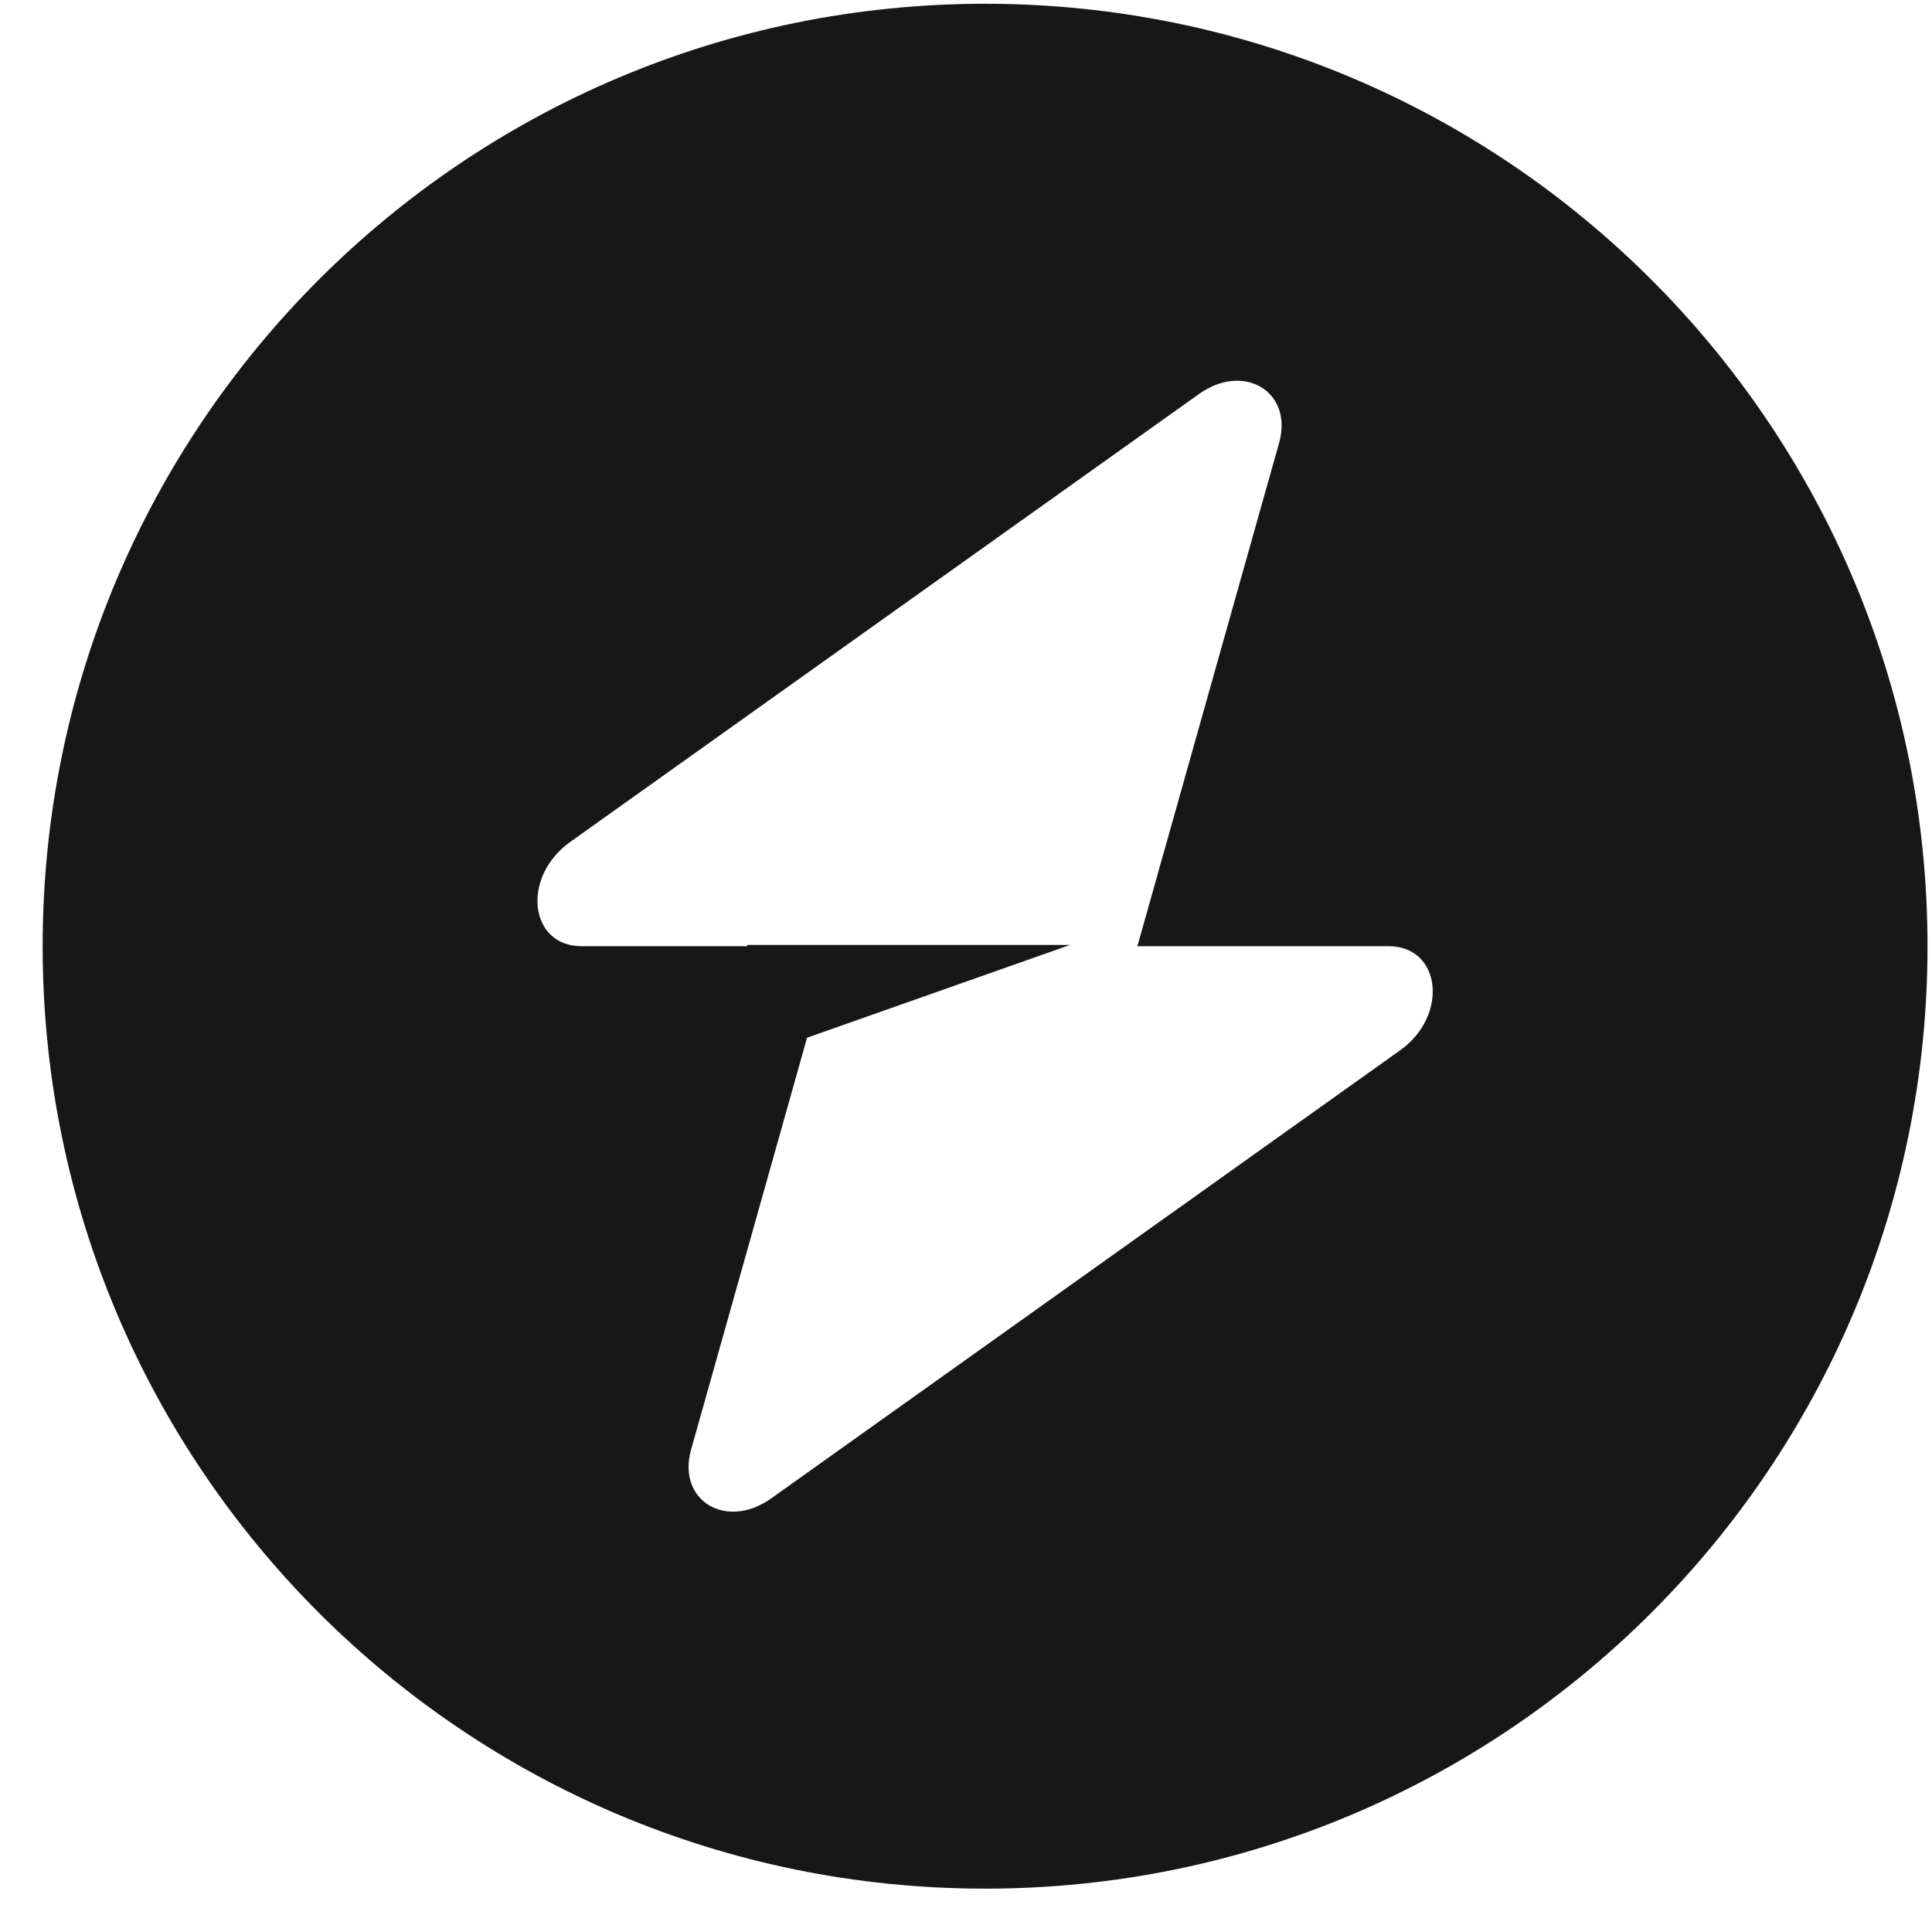
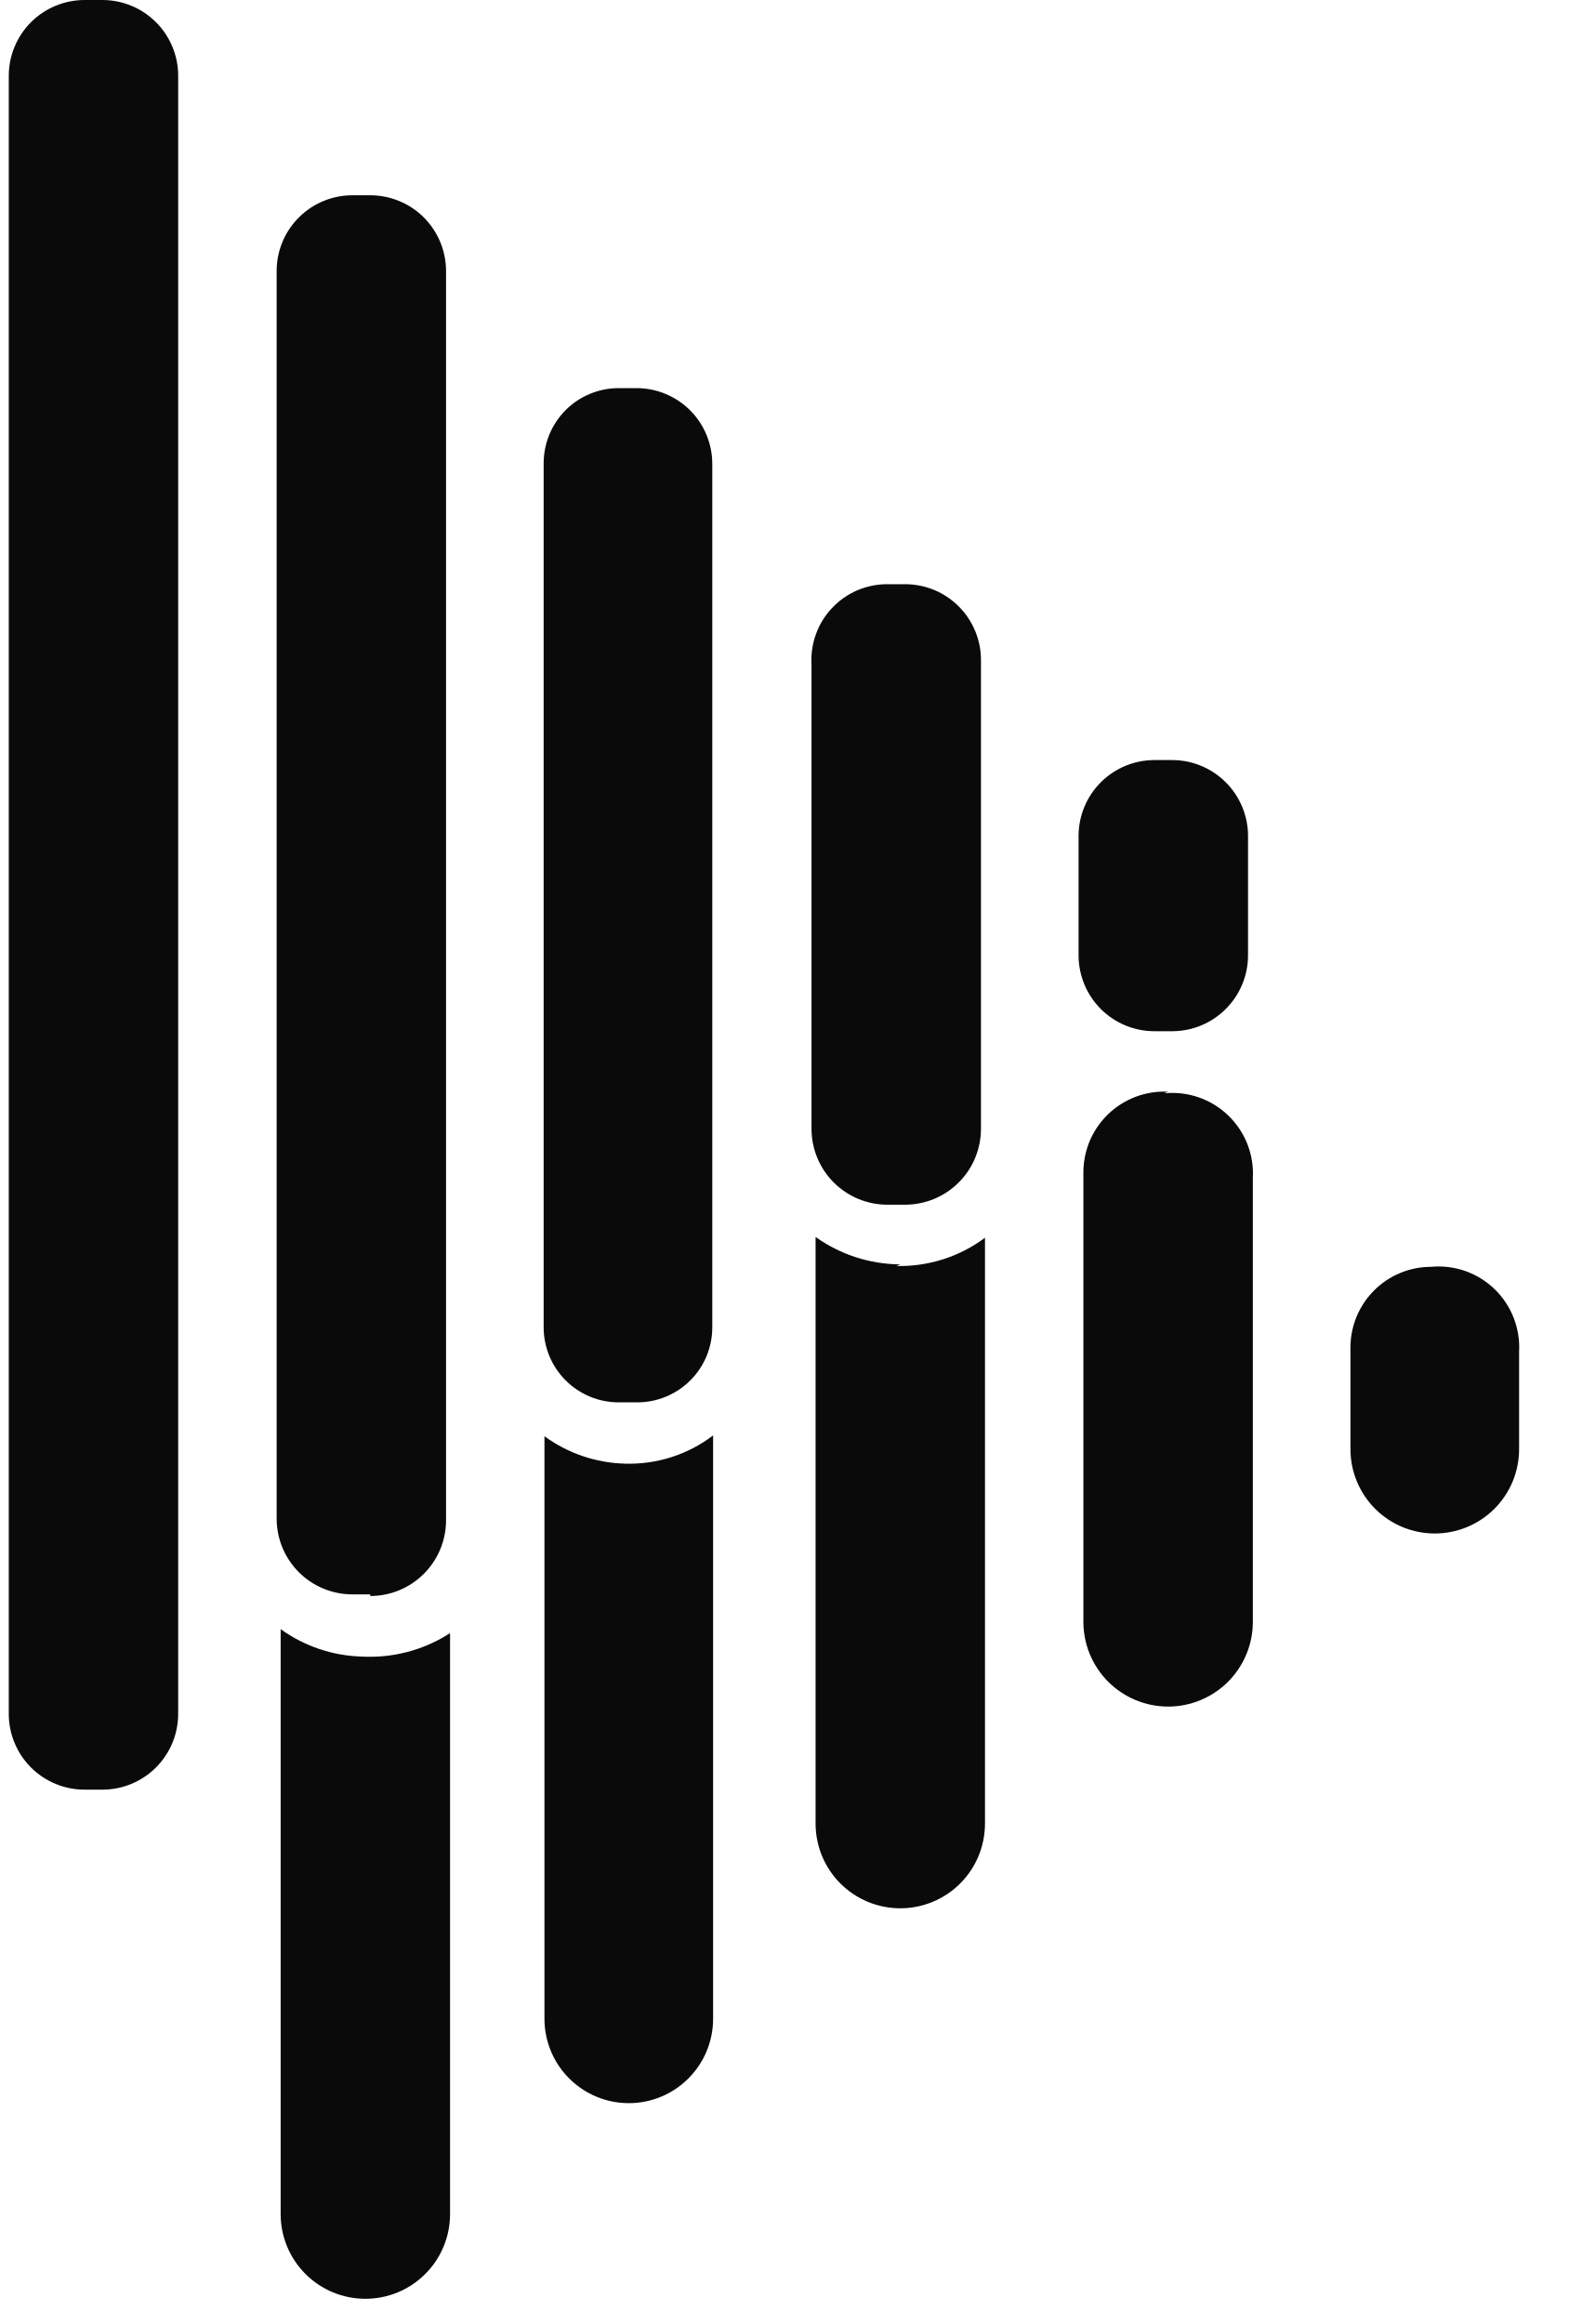
- <svg xmlns="http://www.w3.org/2000/svg" viewBox="0 0 41 41" data-logo="logo">
+ <svg xmlns="http://www.w3.org/2000/svg" viewBox="0 0 27 40" data-logo="logo">
  <g transform="translate(0, 0) rotate(0)" id="logogram" style="opacity: 1;">
-     <path fill="#171717" d="M20.905 40.08C31.951 40.08 40.905 31.126 40.905 20.08C40.905 9.034 31.951 0.08 20.905 0.08C9.86 0.08 0.905 9.034 0.905 20.08C0.905 31.126 9.86 40.08 20.905 40.08ZM27.145 9.397C27.448 8.318 26.401 7.68 25.445 8.361L12.098 17.869C11.062 18.608 11.225 20.08 12.343 20.08H15.858V20.053H22.708L17.127 22.022L14.666 30.763C14.362 31.842 15.409 32.48 16.365 31.799L29.712 22.29C30.749 21.552 30.586 20.08 29.467 20.08H24.137L27.145 9.397Z" clip-rule="evenodd" fill-rule="evenodd" />
+     <path fill="#0A0A0A" d="M12.275 24.706V34.747C12.275 35.132 12.122 35.501 11.85 35.773C11.578 36.046 11.209 36.199 10.824 36.199C10.439 36.199 10.07 36.046 9.797 35.773C9.525 35.501 9.372 35.132 9.372 34.747V24.72C9.777 25.015 10.261 25.18 10.761 25.192C11.306 25.208 11.841 25.037 12.275 24.706ZM24.635 21.804C24.267 21.804 23.913 21.95 23.653 22.211C23.393 22.471 23.246 22.824 23.246 23.193V24.942C23.246 25.328 23.399 25.697 23.671 25.969C23.943 26.241 24.313 26.394 24.698 26.394C25.082 26.394 25.452 26.241 25.724 25.969C25.996 25.697 26.149 25.328 26.149 24.942V23.262C26.16 23.063 26.127 22.864 26.054 22.678C25.981 22.493 25.869 22.325 25.726 22.187C25.582 22.048 25.41 21.942 25.222 21.876C25.034 21.81 24.834 21.786 24.635 21.804ZM6.22 28.512C5.72 28.497 5.236 28.332 4.831 28.04V38.108C4.831 38.495 4.985 38.866 5.258 39.139C5.532 39.413 5.903 39.566 6.289 39.566C6.676 39.566 7.047 39.413 7.32 39.139C7.594 38.866 7.747 38.495 7.747 38.108V28.109C7.294 28.402 6.759 28.543 6.22 28.512ZM20.108 18.79C19.919 18.781 19.731 18.81 19.555 18.875C19.378 18.941 19.217 19.042 19.08 19.172C18.944 19.302 18.835 19.458 18.761 19.631C18.687 19.804 18.649 19.991 18.649 20.179V27.915C18.649 28.301 18.803 28.672 19.076 28.946C19.35 29.219 19.721 29.373 20.108 29.373C20.494 29.373 20.865 29.219 21.139 28.946C21.412 28.672 21.566 28.301 21.566 27.915V20.276C21.577 20.076 21.544 19.875 21.471 19.689C21.397 19.502 21.283 19.334 21.138 19.195C20.993 19.056 20.819 18.951 20.63 18.886C20.44 18.821 20.238 18.797 20.038 18.818L20.108 18.79ZM15.497 21.762C14.974 21.759 14.465 21.594 14.039 21.29V31.386C14.039 31.773 14.192 32.144 14.466 32.418C14.739 32.691 15.11 32.845 15.497 32.845C15.884 32.845 16.255 32.691 16.528 32.418C16.802 32.144 16.955 31.773 16.955 31.386V21.304C16.515 21.632 15.977 21.803 15.428 21.79L15.497 21.762ZM3.067 29.498V1.292C3.064 0.948 2.925 0.619 2.68 0.377C2.436 0.136 2.106 -1.38867e-05 1.762 1.06644e-09H1.456C1.113 -1.38867e-05 0.783 0.136 0.538 0.377C0.294 0.619 0.155 0.948 0.151 1.292V29.498C0.151 29.844 0.288 30.176 0.533 30.421C0.778 30.666 1.11 30.803 1.456 30.803H1.762C2.108 30.803 2.44 30.666 2.685 30.421C2.93 30.176 3.067 29.844 3.067 29.498ZM6.373 27.442H6.067C5.721 27.442 5.389 27.305 5.144 27.06C4.899 26.815 4.762 26.483 4.762 26.137V4.652C4.765 4.309 4.904 3.98 5.149 3.738C5.393 3.496 5.723 3.361 6.067 3.361H6.373C6.716 3.361 7.046 3.496 7.291 3.738C7.535 3.98 7.674 4.309 7.678 4.652V26.165C7.678 26.511 7.541 26.843 7.296 27.088C7.051 27.333 6.719 27.47 6.373 27.47V27.442ZM10.97 24.137H10.65C10.308 24.137 9.979 24.001 9.737 23.759C9.495 23.517 9.358 23.188 9.358 22.845V7.985C9.357 7.815 9.389 7.645 9.453 7.487C9.517 7.329 9.612 7.185 9.732 7.063C9.852 6.942 9.995 6.845 10.153 6.78C10.31 6.714 10.479 6.68 10.65 6.68H10.97C11.313 6.684 11.642 6.823 11.884 7.067C12.126 7.312 12.261 7.642 12.261 7.985V22.845C12.261 23.188 12.125 23.517 11.883 23.759C11.64 24.001 11.312 24.137 10.97 24.137ZM15.566 20.735H15.275C14.931 20.735 14.601 20.599 14.356 20.357C14.112 20.115 13.973 19.787 13.969 19.443V11.444C13.958 11.265 13.983 11.086 14.044 10.918C14.104 10.75 14.198 10.596 14.321 10.466C14.443 10.336 14.591 10.232 14.755 10.161C14.919 10.091 15.096 10.054 15.275 10.055H15.58C15.926 10.055 16.259 10.192 16.503 10.437C16.748 10.682 16.886 11.014 16.886 11.36V19.415C16.887 19.588 16.855 19.759 16.79 19.919C16.726 20.079 16.63 20.224 16.508 20.347C16.387 20.47 16.242 20.567 16.083 20.634C15.924 20.7 15.753 20.735 15.58 20.735H15.566ZM20.177 17.749H19.872C19.525 17.749 19.193 17.611 18.948 17.366C18.704 17.121 18.566 16.789 18.566 16.443V14.374C18.57 14.03 18.709 13.702 18.953 13.46C19.198 13.218 19.528 13.082 19.872 13.082H20.177C20.521 13.082 20.851 13.218 21.095 13.46C21.34 13.702 21.479 14.03 21.483 14.374V16.443C21.483 16.787 21.347 17.117 21.105 17.361C20.863 17.606 20.535 17.745 20.191 17.749H20.177Z" />
  </g>
-   <g transform="translate(41, 20.5)" id="logotype" style="opacity: 1;" />
+   <g transform="translate(27, 20)" id="logotype" style="opacity: 1;" />
</svg>
